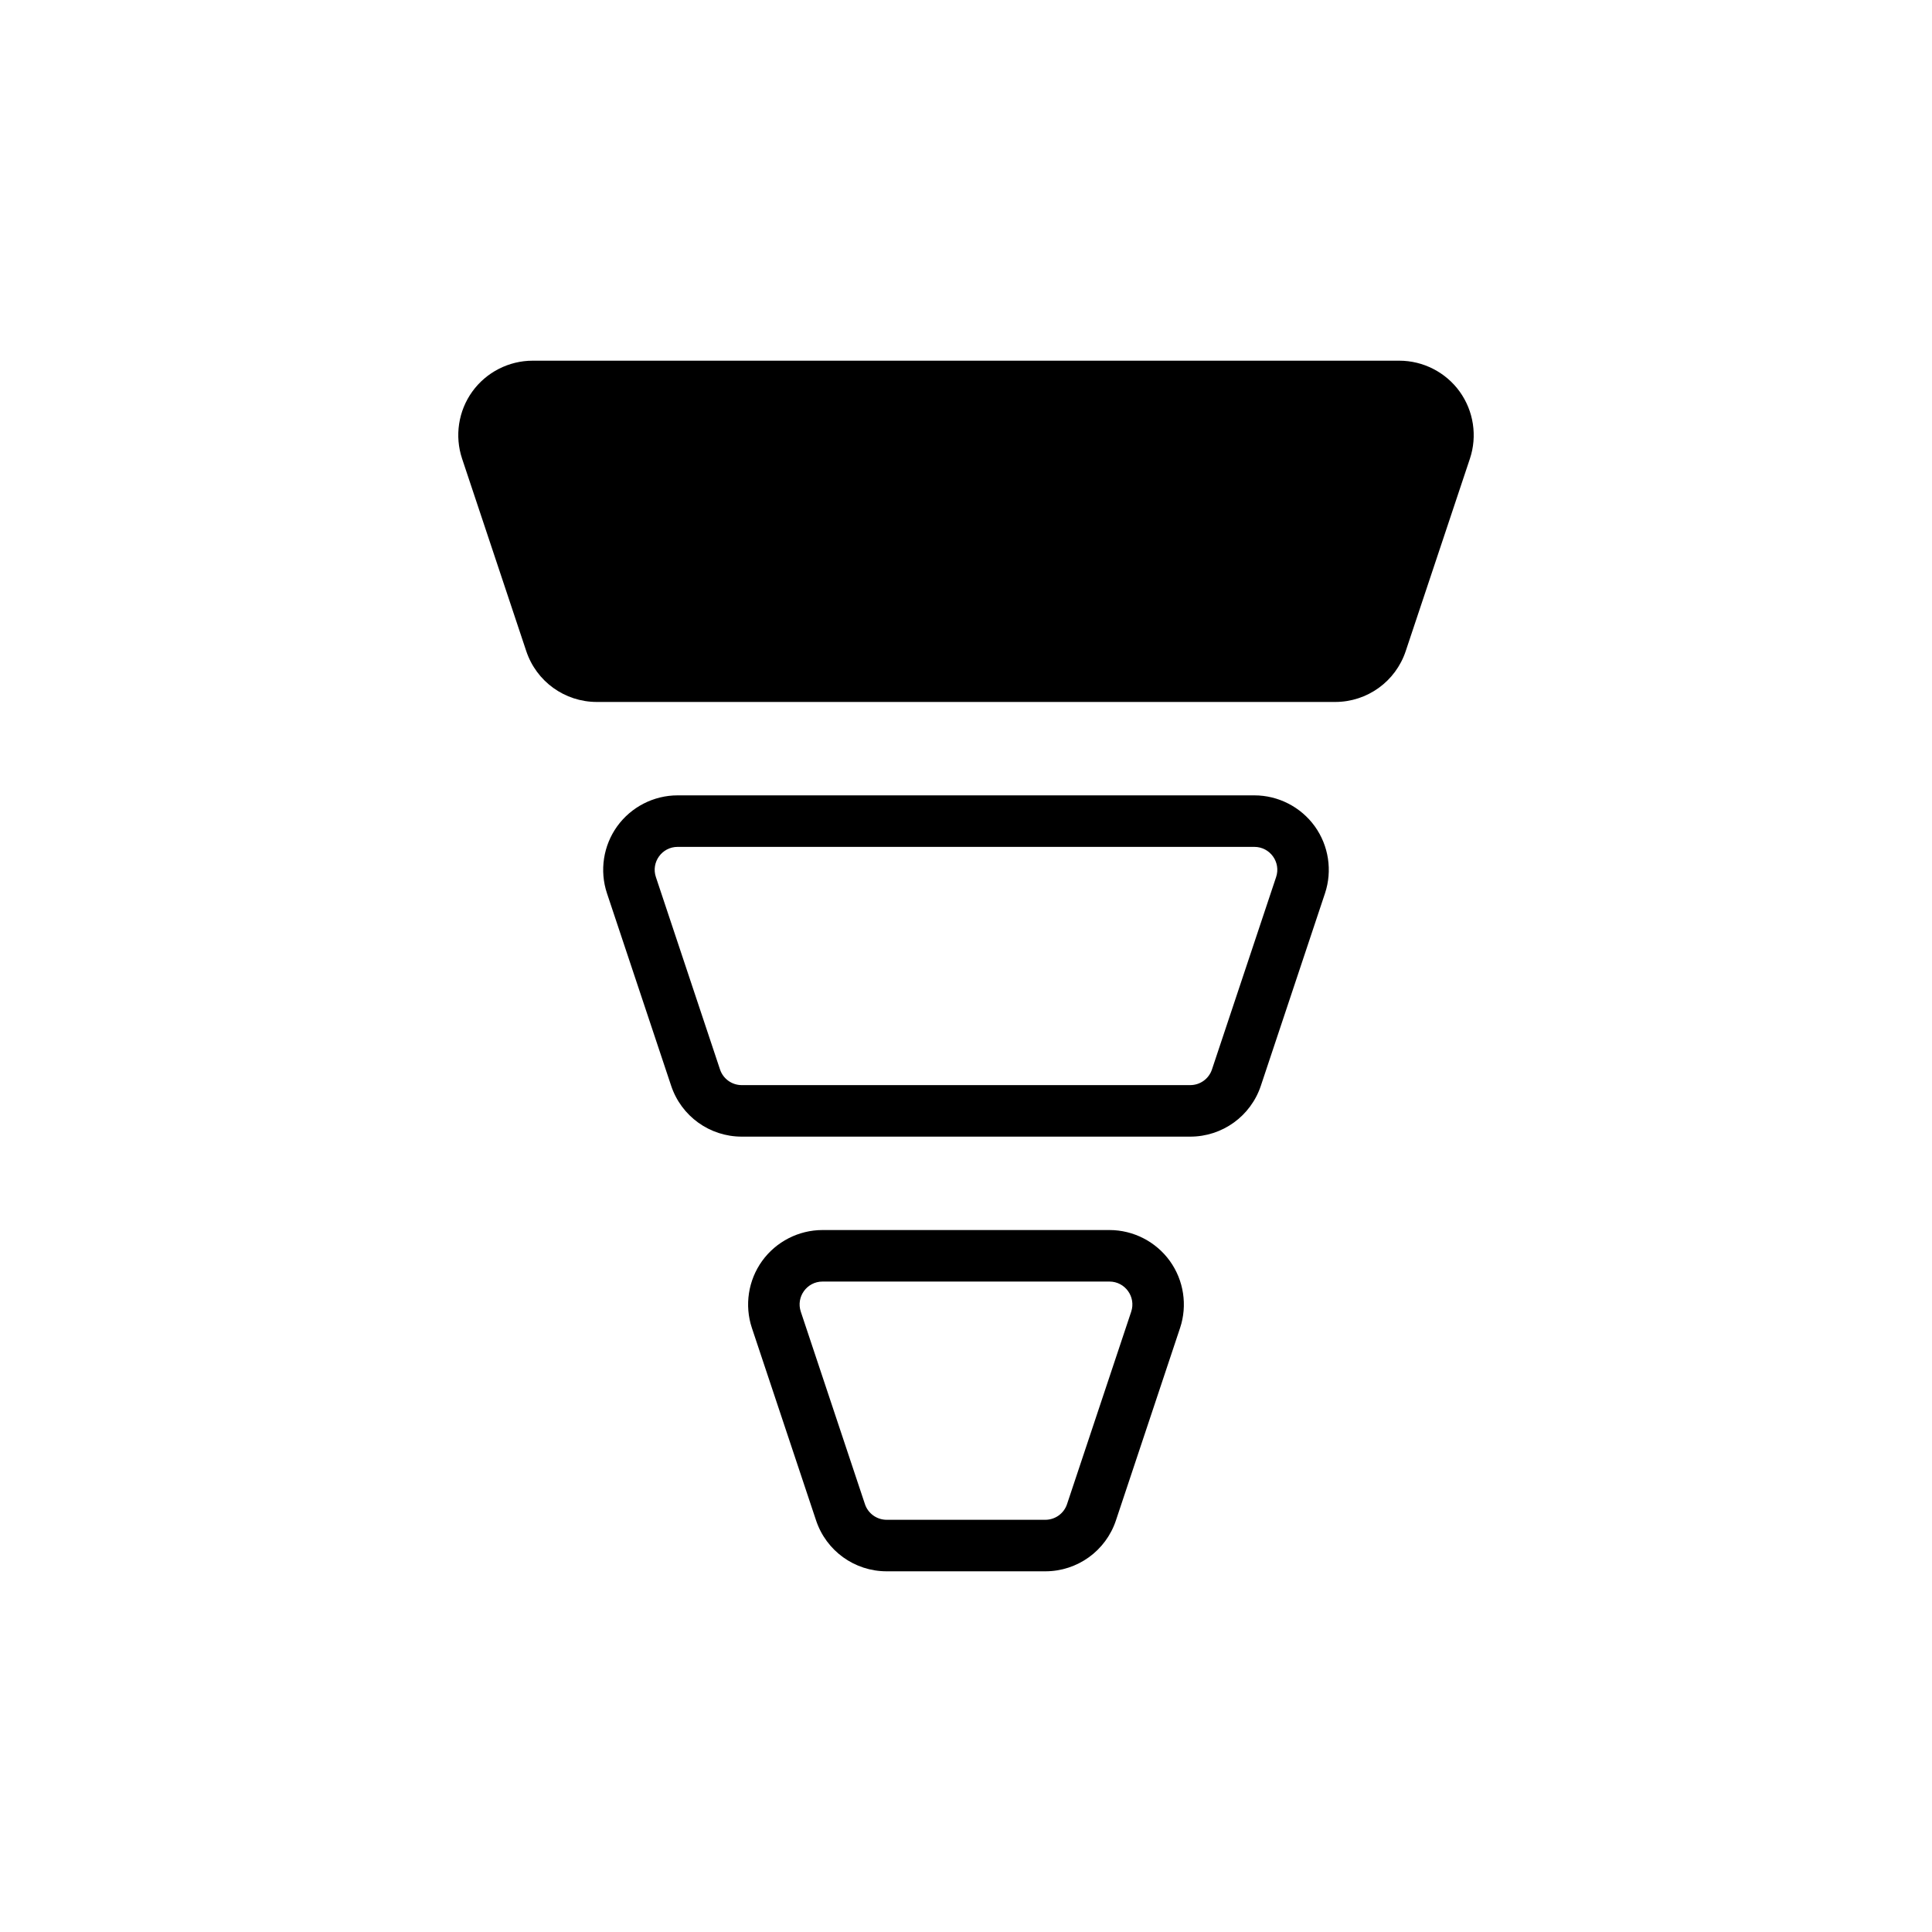
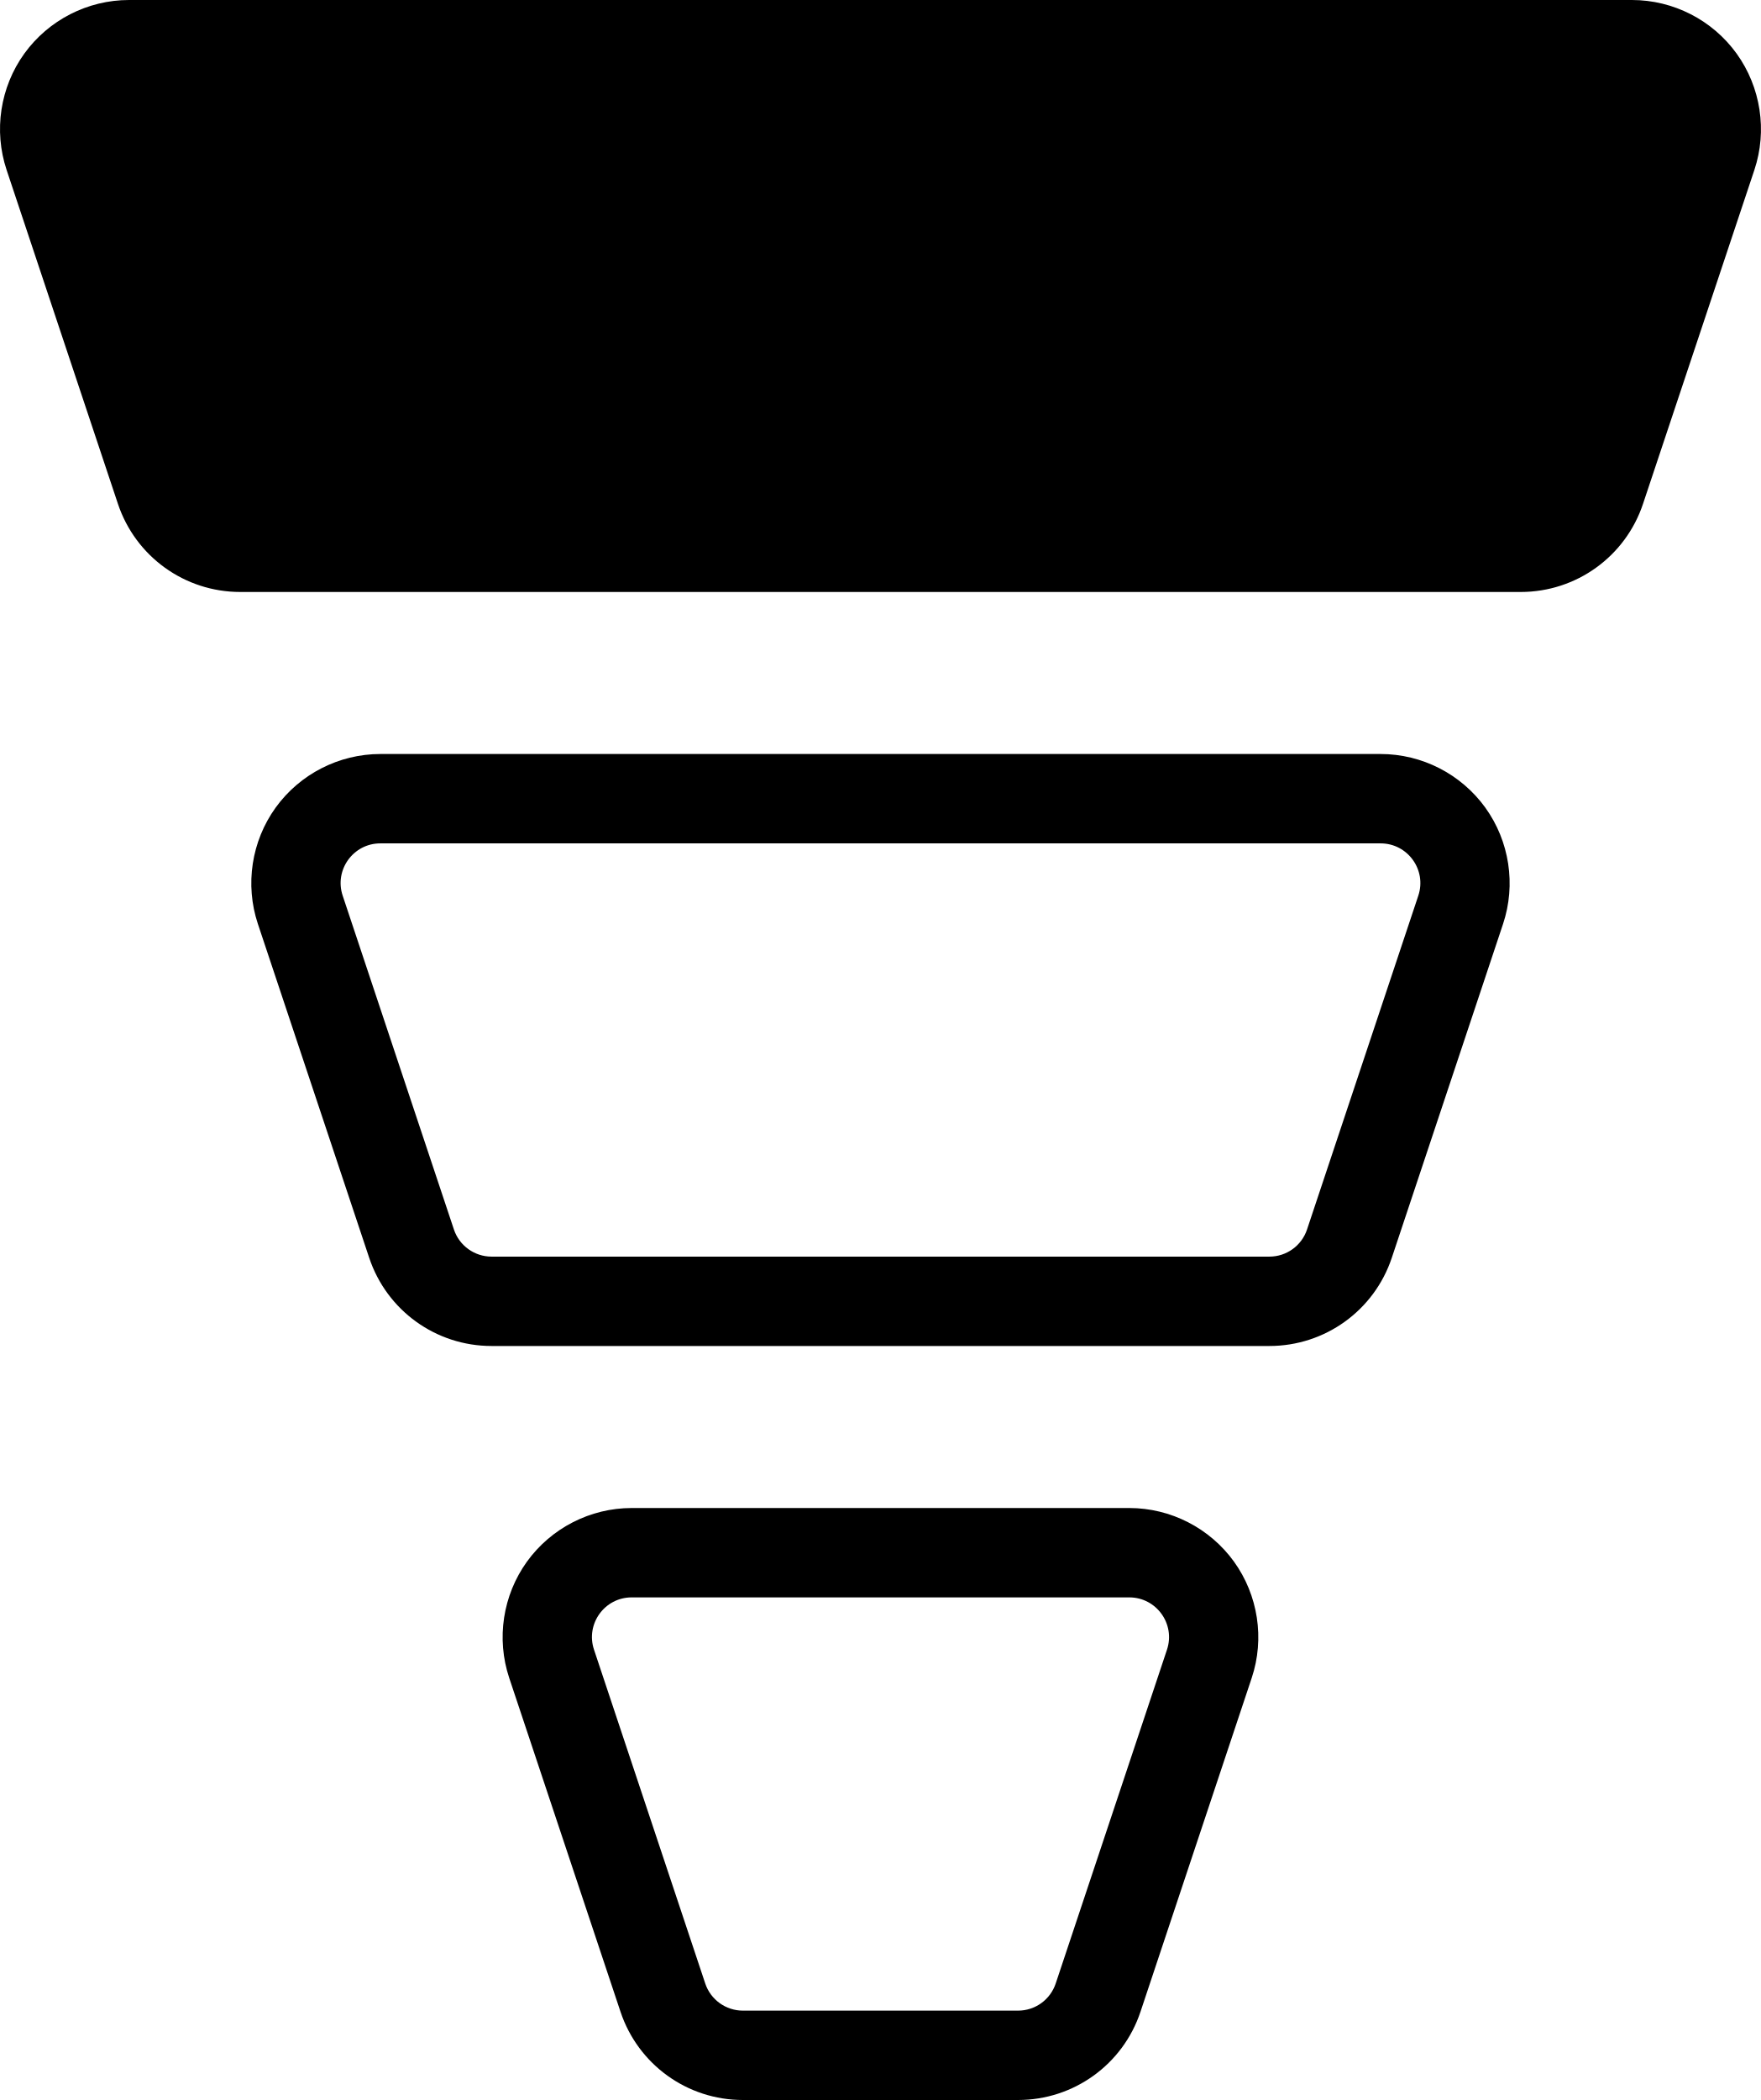
- <svg xmlns="http://www.w3.org/2000/svg" version="1.1" id="Layer_1" x="0px" y="0px" viewBox="0 0 750 750" style="enable-background:new 0 0 750 750;" xml:space="preserve">
+ <svg xmlns="http://www.w3.org/2000/svg" version="1.1" id="Layer_1" x="0px" y="0px" viewBox="0 0 394.19 469.96" style="enable-background:new 0 0 394.19 469.96;" xml:space="preserve">
  <g>
-     <path d="M486.95,308.76H263.04c-9.26,0-18.02,4.49-23.44,12c-5.41,7.51-6.9,17.24-3.97,26.03l24.91,74.7   c3.94,11.82,14.95,19.75,27.4,19.75h174.11c12.45,0,23.47-7.93,27.41-19.75l24.9-74.7c2.93-8.79,1.44-18.52-3.97-26.03   C504.97,313.25,496.21,308.76,486.95,308.76z M495.39,340.46l-24.91,74.71c-1.21,3.63-4.6,6.07-8.43,6.07H287.94   c-3.82,0-7.22-2.44-8.43-6.07l-24.9-74.71c-1.92-5.75,2.36-11.7,8.43-11.7h223.91C493.02,328.76,497.31,334.71,495.39,340.46z" />
-     <path d="M430.7,477.5H319.3c-9.26,0-18.02,4.49-23.44,12c-5.41,7.51-6.9,17.24-3.97,26.03l24.91,74.7   c3.94,11.82,14.95,19.75,27.4,19.75h61.59c12.45,0,23.47-7.93,27.41-19.75l24.9-74.71c2.93-8.78,1.44-18.51-3.97-26.02   C448.71,481.99,439.95,477.5,430.7,477.5z M439.13,509.2l-24.91,74.71c-1.21,3.63-4.6,6.07-8.43,6.07H344.2   c-3.82,0-7.22-2.44-8.43-6.07l-24.9-74.71c-1.92-5.75,2.36-11.7,8.43-11.7h111.39C436.76,497.5,441.05,503.45,439.13,509.2z" />
-     <path d="M566.65,152.02c-5.41-7.51-14.18-12-23.44-12H206.78c-9.26,0-18.02,4.49-23.44,12c-5.41,7.51-6.89,17.25-3.96,26.03   l24.91,74.7c3.94,11.82,14.95,19.75,27.4,19.75H518.3c12.45,0,23.47-7.93,27.4-19.75l24.92-74.7   C573.55,169.27,572.06,159.54,566.65,152.02z" />
+     <path d="M309.05,168.74H85.14c-9.26,0-18.02,4.49-23.44,12c-5.41,7.51-6.9,17.24-3.97,26.03l24.91,74.7   c3.94,11.82,14.95,19.75,27.4,19.75h174.11c12.45,0,23.47-7.93,27.41-19.75l24.9-74.7c2.93-8.79,1.44-18.52-3.97-26.03   C327.07,173.23,318.31,168.74,309.05,168.74z M317.49,200.44l-24.91,74.71c-1.21,3.63-4.6,6.07-8.43,6.07H110.04   c-3.82,0-7.22-2.44-8.43-6.07l-24.9-74.71c-1.92-5.75,2.36-11.7,8.43-11.7h223.91C315.12,188.74,319.41,194.69,317.49,200.44z" />
+     <path d="M252.8,337.48H141.4c-9.26,0-18.02,4.49-23.44,12c-5.41,7.51-6.9,17.24-3.97,26.03l24.91,74.7   c3.94,11.82,14.95,19.75,27.4,19.75h61.59c12.45,0,23.47-7.93,27.41-19.75l24.9-74.71c2.93-8.78,1.44-18.51-3.97-26.02   C270.81,341.97,262.05,337.48,252.8,337.48z M261.23,369.18l-24.91,74.71c-1.21,3.63-4.6,6.07-8.43,6.07H166.3   c-3.82,0-7.22-2.44-8.43-6.07l-24.9-74.71c-1.92-5.75,2.36-11.7,8.43-11.7h111.39C258.86,357.48,263.15,363.43,261.23,369.18z" />
+     <path d="M388.75,12c-5.41-7.51-14.18-12-23.44-12H28.88C19.62,0,10.86,4.49,5.44,12c-5.41,7.51-6.89,17.25-3.96,26.03l24.91,74.7   c3.94,11.82,14.95,19.75,27.4,19.75H340.4c12.45,0,23.47-7.93,27.4-19.75l24.92-74.7C395.65,29.25,394.16,19.52,388.75,12z" />
  </g>
</svg>
